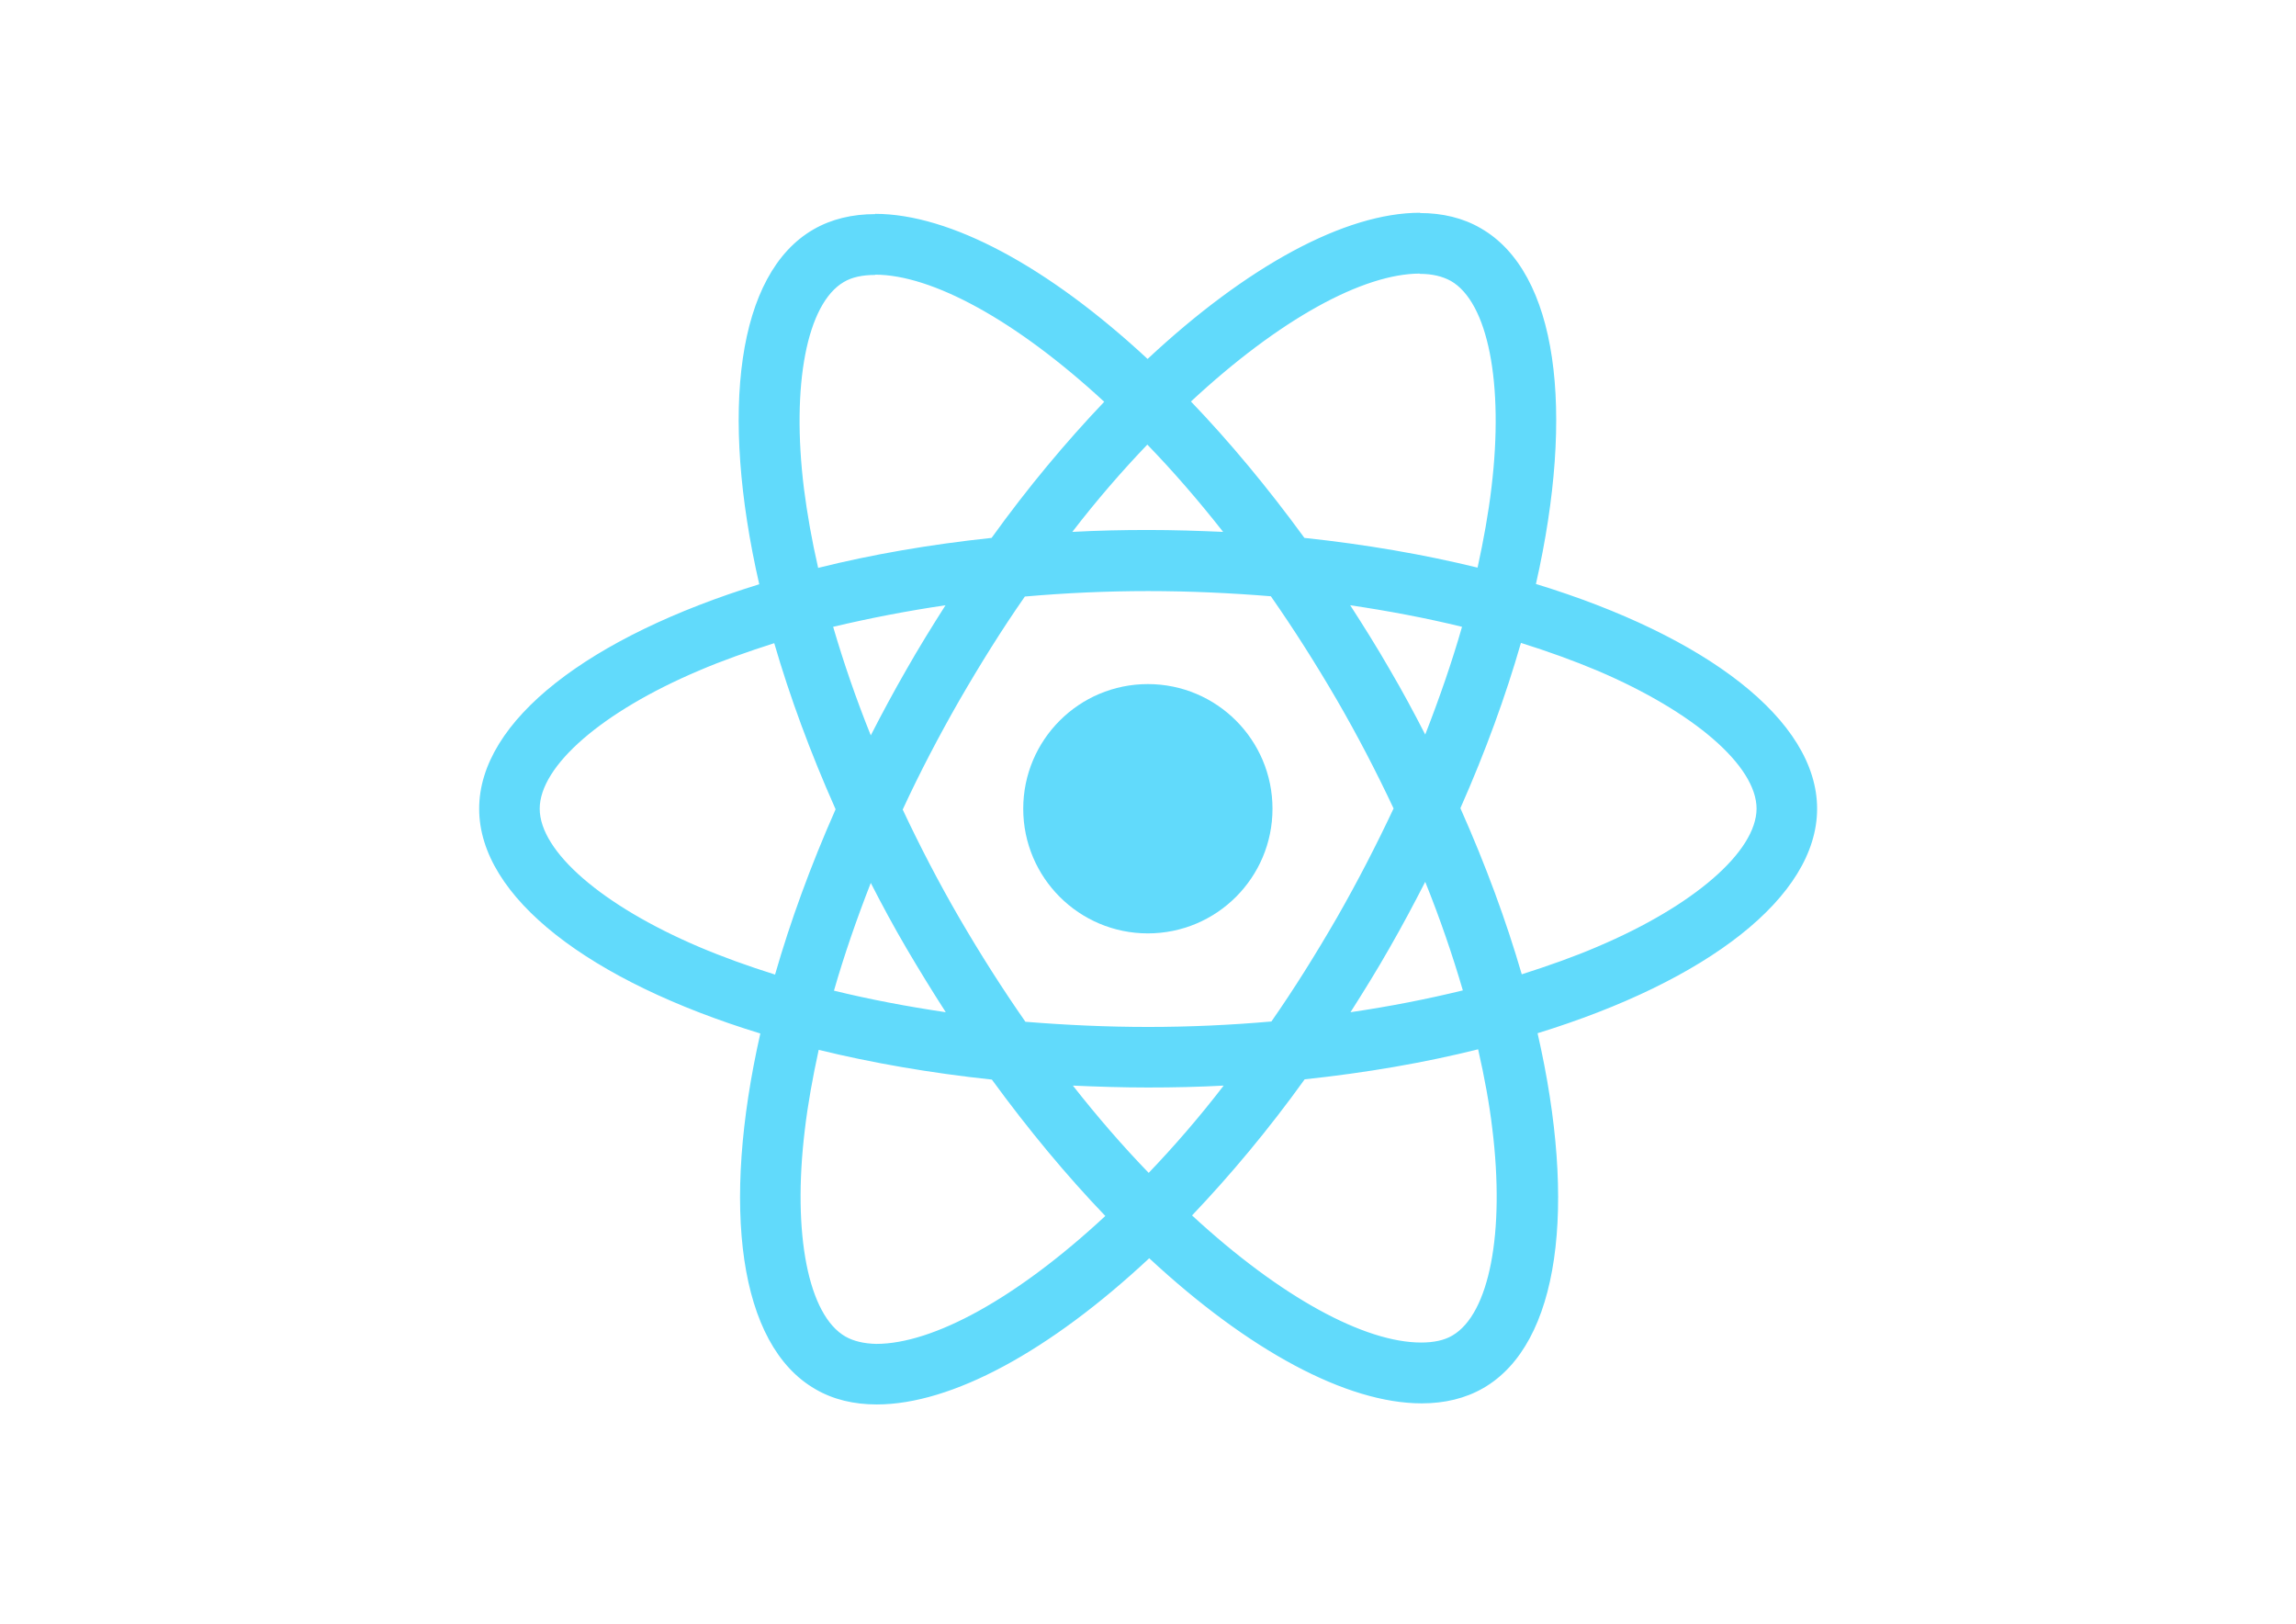
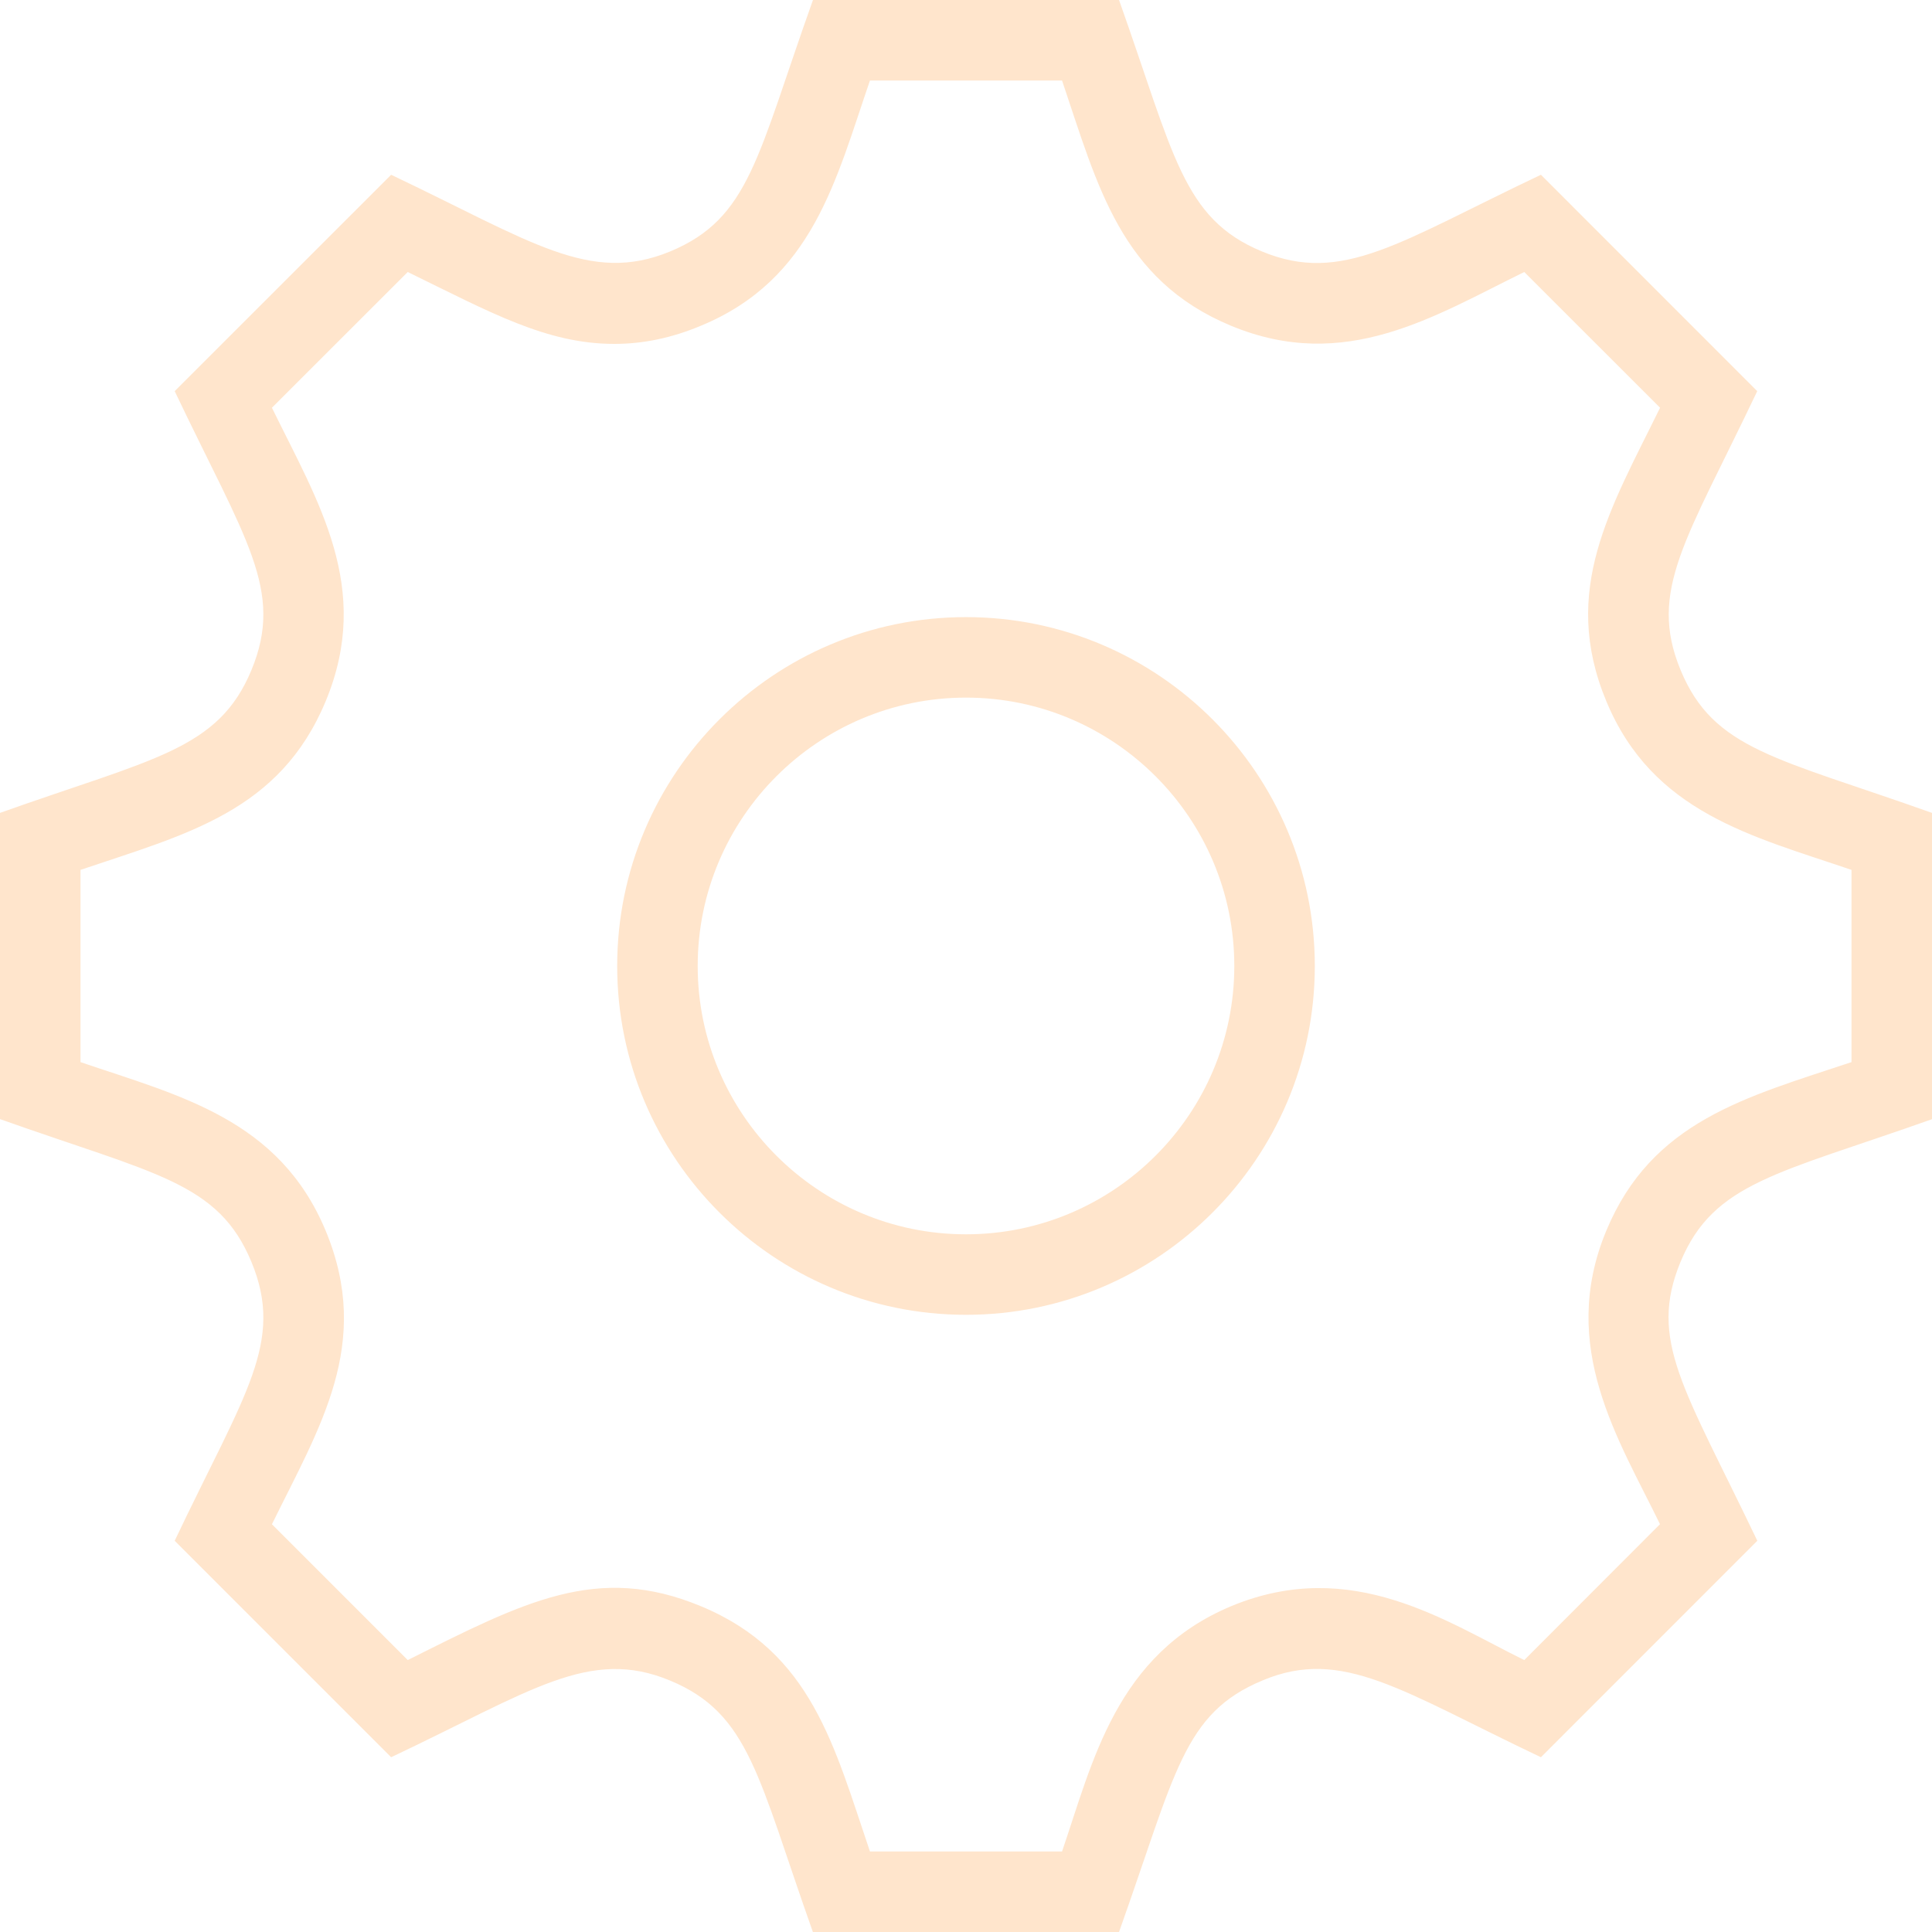
- <svg xmlns="http://www.w3.org/2000/svg" viewBox="0 0 841.9 595.3">
-   <g fill="#61DAFB">
-     <path d="M666.3 296.5c0-32.5-40.7-63.3-103.1-82.4 14.4-63.6 8-114.2-20.2-130.4-6.5-3.8-14.1-5.6-22.4-5.6v22.3c4.6 0 8.3.9 11.4 2.6 13.6 7.8 19.5 37.5 14.9 75.7-1.1 9.4-2.9 19.3-5.1 29.4-19.6-4.8-41-8.5-63.5-10.9-13.5-18.5-27.5-35.3-41.6-50 32.6-30.3 63.2-46.9 84-46.9V78c-27.5 0-63.5 19.6-99.9 53.6-36.4-33.8-72.4-53.2-99.9-53.2v22.3c20.7 0 51.4 16.5 84 46.6-14 14.7-28 31.4-41.3 49.9-22.6 2.4-44 6.1-63.6 11-2.3-10-4-19.7-5.2-29-4.7-38.2 1.1-67.9 14.6-75.8 3-1.8 6.9-2.6 11.5-2.6V78.5c-8.4 0-16 1.8-22.6 5.6-28.1 16.2-34.4 66.7-19.9 130.1-62.2 19.2-102.7 49.9-102.7 82.3 0 32.5 40.7 63.3 103.1 82.4-14.4 63.6-8 114.2 20.2 130.4 6.5 3.8 14.1 5.6 22.5 5.6 27.5 0 63.5-19.6 99.9-53.6 36.4 33.8 72.4 53.2 99.9 53.2 8.4 0 16-1.8 22.6-5.6 28.1-16.2 34.4-66.7 19.9-130.1 62-19.1 102.5-49.9 102.5-82.3zm-130.2-66.7c-3.7 12.9-8.3 26.2-13.5 39.5-4.1-8-8.4-16-13.1-24-4.6-8-9.5-15.8-14.4-23.4 14.2 2.1 27.9 4.7 41 7.9zm-45.8 106.5c-7.8 13.5-15.8 26.3-24.1 38.2-14.9 1.3-30 2-45.2 2-15.1 0-30.2-.7-45-1.9-8.3-11.9-16.4-24.6-24.2-38-7.6-13.1-14.5-26.4-20.8-39.8 6.2-13.4 13.2-26.8 20.7-39.9 7.8-13.5 15.8-26.3 24.1-38.2 14.9-1.3 30-2 45.2-2 15.1 0 30.2.7 45 1.9 8.3 11.9 16.4 24.6 24.2 38 7.6 13.1 14.5 26.4 20.8 39.8-6.3 13.4-13.2 26.8-20.7 39.9zm32.3-13c5.4 13.4 10 26.8 13.8 39.8-13.1 3.2-26.9 5.9-41.2 8 4.9-7.7 9.8-15.6 14.4-23.7 4.6-8 8.9-16.1 13-24.1zM421.2 430c-9.3-9.6-18.6-20.3-27.8-32 9 .4 18.2.7 27.5.7 9.4 0 18.7-.2 27.8-.7-9 11.7-18.3 22.4-27.5 32zm-74.4-58.9c-14.2-2.1-27.9-4.7-41-7.9 3.7-12.9 8.3-26.2 13.5-39.5 4.1 8 8.4 16 13.1 24 4.7 8 9.5 15.8 14.4 23.4zM420.7 163c9.3 9.6 18.6 20.3 27.8 32-9-.4-18.2-.7-27.5-.7-9.4 0-18.7.2-27.8.7 9-11.7 18.3-22.4 27.5-32zm-74 58.9c-4.9 7.7-9.8 15.6-14.4 23.7-4.6 8-8.9 16-13 24-5.4-13.4-10-26.8-13.8-39.8 13.1-3.1 26.9-5.8 41.2-7.9zm-90.5 125.2c-35.4-15.1-58.3-34.9-58.3-50.6 0-15.7 22.9-35.6 58.3-50.6 8.6-3.7 18-7 27.7-10.1 5.7 19.6 13.2 40 22.5 60.9-9.2 20.8-16.6 41.1-22.2 60.6-9.9-3.1-19.3-6.5-28-10.2zM310 490c-13.6-7.8-19.5-37.5-14.9-75.7 1.1-9.4 2.9-19.3 5.1-29.4 19.6 4.8 41 8.5 63.5 10.9 13.5 18.5 27.5 35.3 41.6 50-32.6 30.3-63.2 46.9-84 46.9-4.5-.1-8.3-1-11.3-2.7zm237.2-76.2c4.7 38.2-1.1 67.9-14.6 75.8-3 1.8-6.9 2.6-11.5 2.6-20.7 0-51.4-16.5-84-46.6 14-14.7 28-31.4 41.3-49.9 22.6-2.4 44-6.1 63.6-11 2.3 10.1 4.1 19.8 5.2 29.1zm38.5-66.7c-8.6 3.7-18 7-27.7 10.1-5.7-19.6-13.2-40-22.5-60.9 9.2-20.8 16.6-41.1 22.2-60.6 9.9 3.1 19.3 6.5 28.1 10.2 35.4 15.1 58.3 34.9 58.3 50.6-.1 15.7-23 35.6-58.4 50.6zM320.8 78.4z" />
-     <circle cx="420.9" cy="296.5" r="45.7" />
-     <path d="M520.5 78.1z" />
-   </g>
+ <svg xmlns="http://www.w3.org/2000/svg" width="24" height="24" fill="#ffe5cc" fill-rule="evenodd" clip-rule="evenodd">
+   <path d="M12 8.666c-1.838 0-3.333 1.496-3.333 3.334s1.495 3.333 3.333 3.333 3.333-1.495 3.333-3.333-1.495-3.334-3.333-3.334m0 7.667c-2.39 0-4.333-1.943-4.333-4.333s1.943-4.334 4.333-4.334 4.333 1.944 4.333 4.334c0 2.39-1.943 4.333-4.333 4.333m-1.193 6.667h2.386c.379-1.104.668-2.451 2.107-3.05 1.496-.617 2.666.196 3.635.672l1.686-1.688c-.508-1.047-1.266-2.199-.669-3.641.567-1.369 1.739-1.663 3.048-2.099v-2.388c-1.235-.421-2.471-.708-3.047-2.098-.572-1.38.057-2.395.669-3.643l-1.687-1.686c-1.117.547-2.221 1.257-3.642.668-1.374-.571-1.656-1.734-2.1-3.047h-2.386c-.424 1.231-.704 2.468-2.099 3.046-.365.153-.718.226-1.077.226-.843 0-1.539-.392-2.566-.893l-1.687 1.686c.574 1.175 1.251 2.237.669 3.643-.571 1.375-1.734 1.654-3.047 2.098v2.388c1.226.418 2.468.705 3.047 2.098.581 1.403-.075 2.432-.669 3.643l1.687 1.687c1.45-.725 2.355-1.204 3.642-.669 1.378.572 1.655 1.738 2.1 3.047m3.094 1h-3.803c-.681-1.918-.785-2.713-1.773-3.123-1.005-.419-1.731.132-3.466.952l-2.689-2.689c.873-1.837 1.367-2.465.953-3.465-.412-.991-1.192-1.087-3.123-1.773v-3.804c1.906-.678 2.712-.782 3.123-1.773.411-.991-.071-1.613-.953-3.466l2.689-2.688c1.741.828 2.466 1.365 3.465.953.992-.412 1.082-1.185 1.775-3.124h3.802c.682 1.918.788 2.714 1.774 3.123 1.001.416 1.709-.119 3.467-.952l2.687 2.688c-.878 1.847-1.361 2.477-.952 3.465.411.992 1.192 1.087 3.123 1.774v3.805c-1.906.677-2.713.782-3.124 1.773-.403.975.044 1.561.954 3.464l-2.688 2.689c-1.728-.82-2.467-1.37-3.456-.955-.988.41-1.08 1.146-1.785 3.126" />
</svg>
